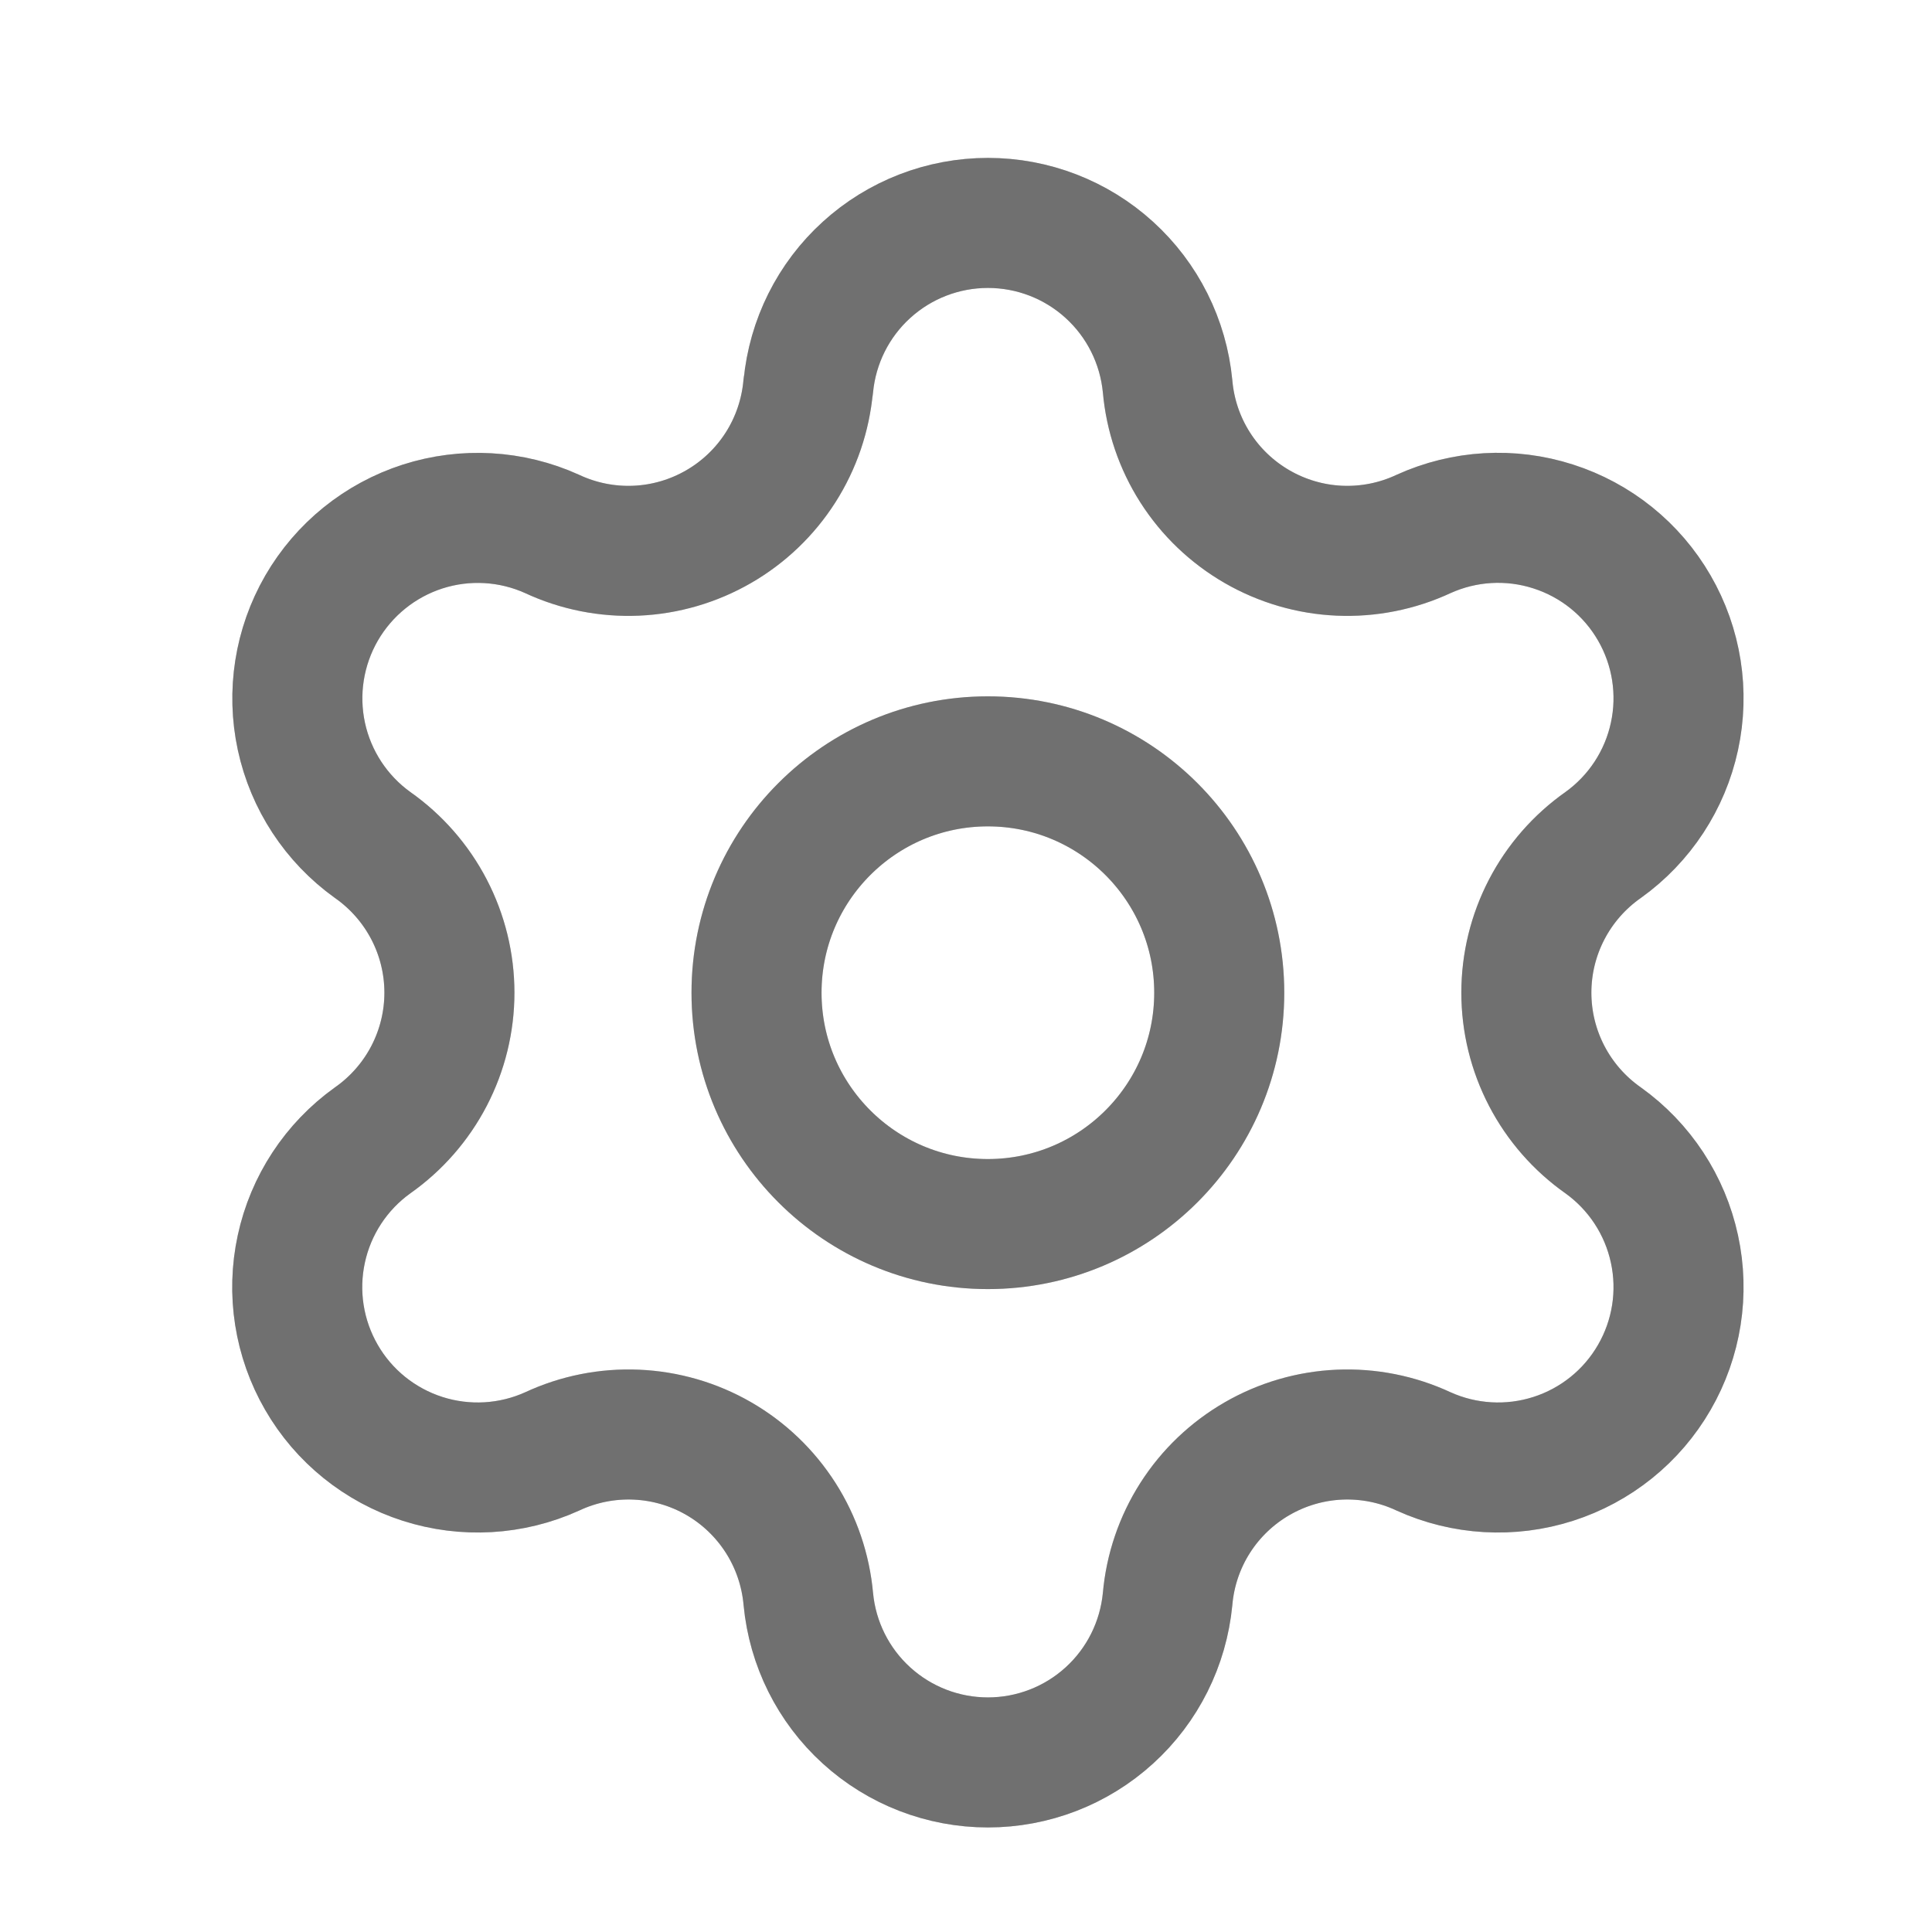
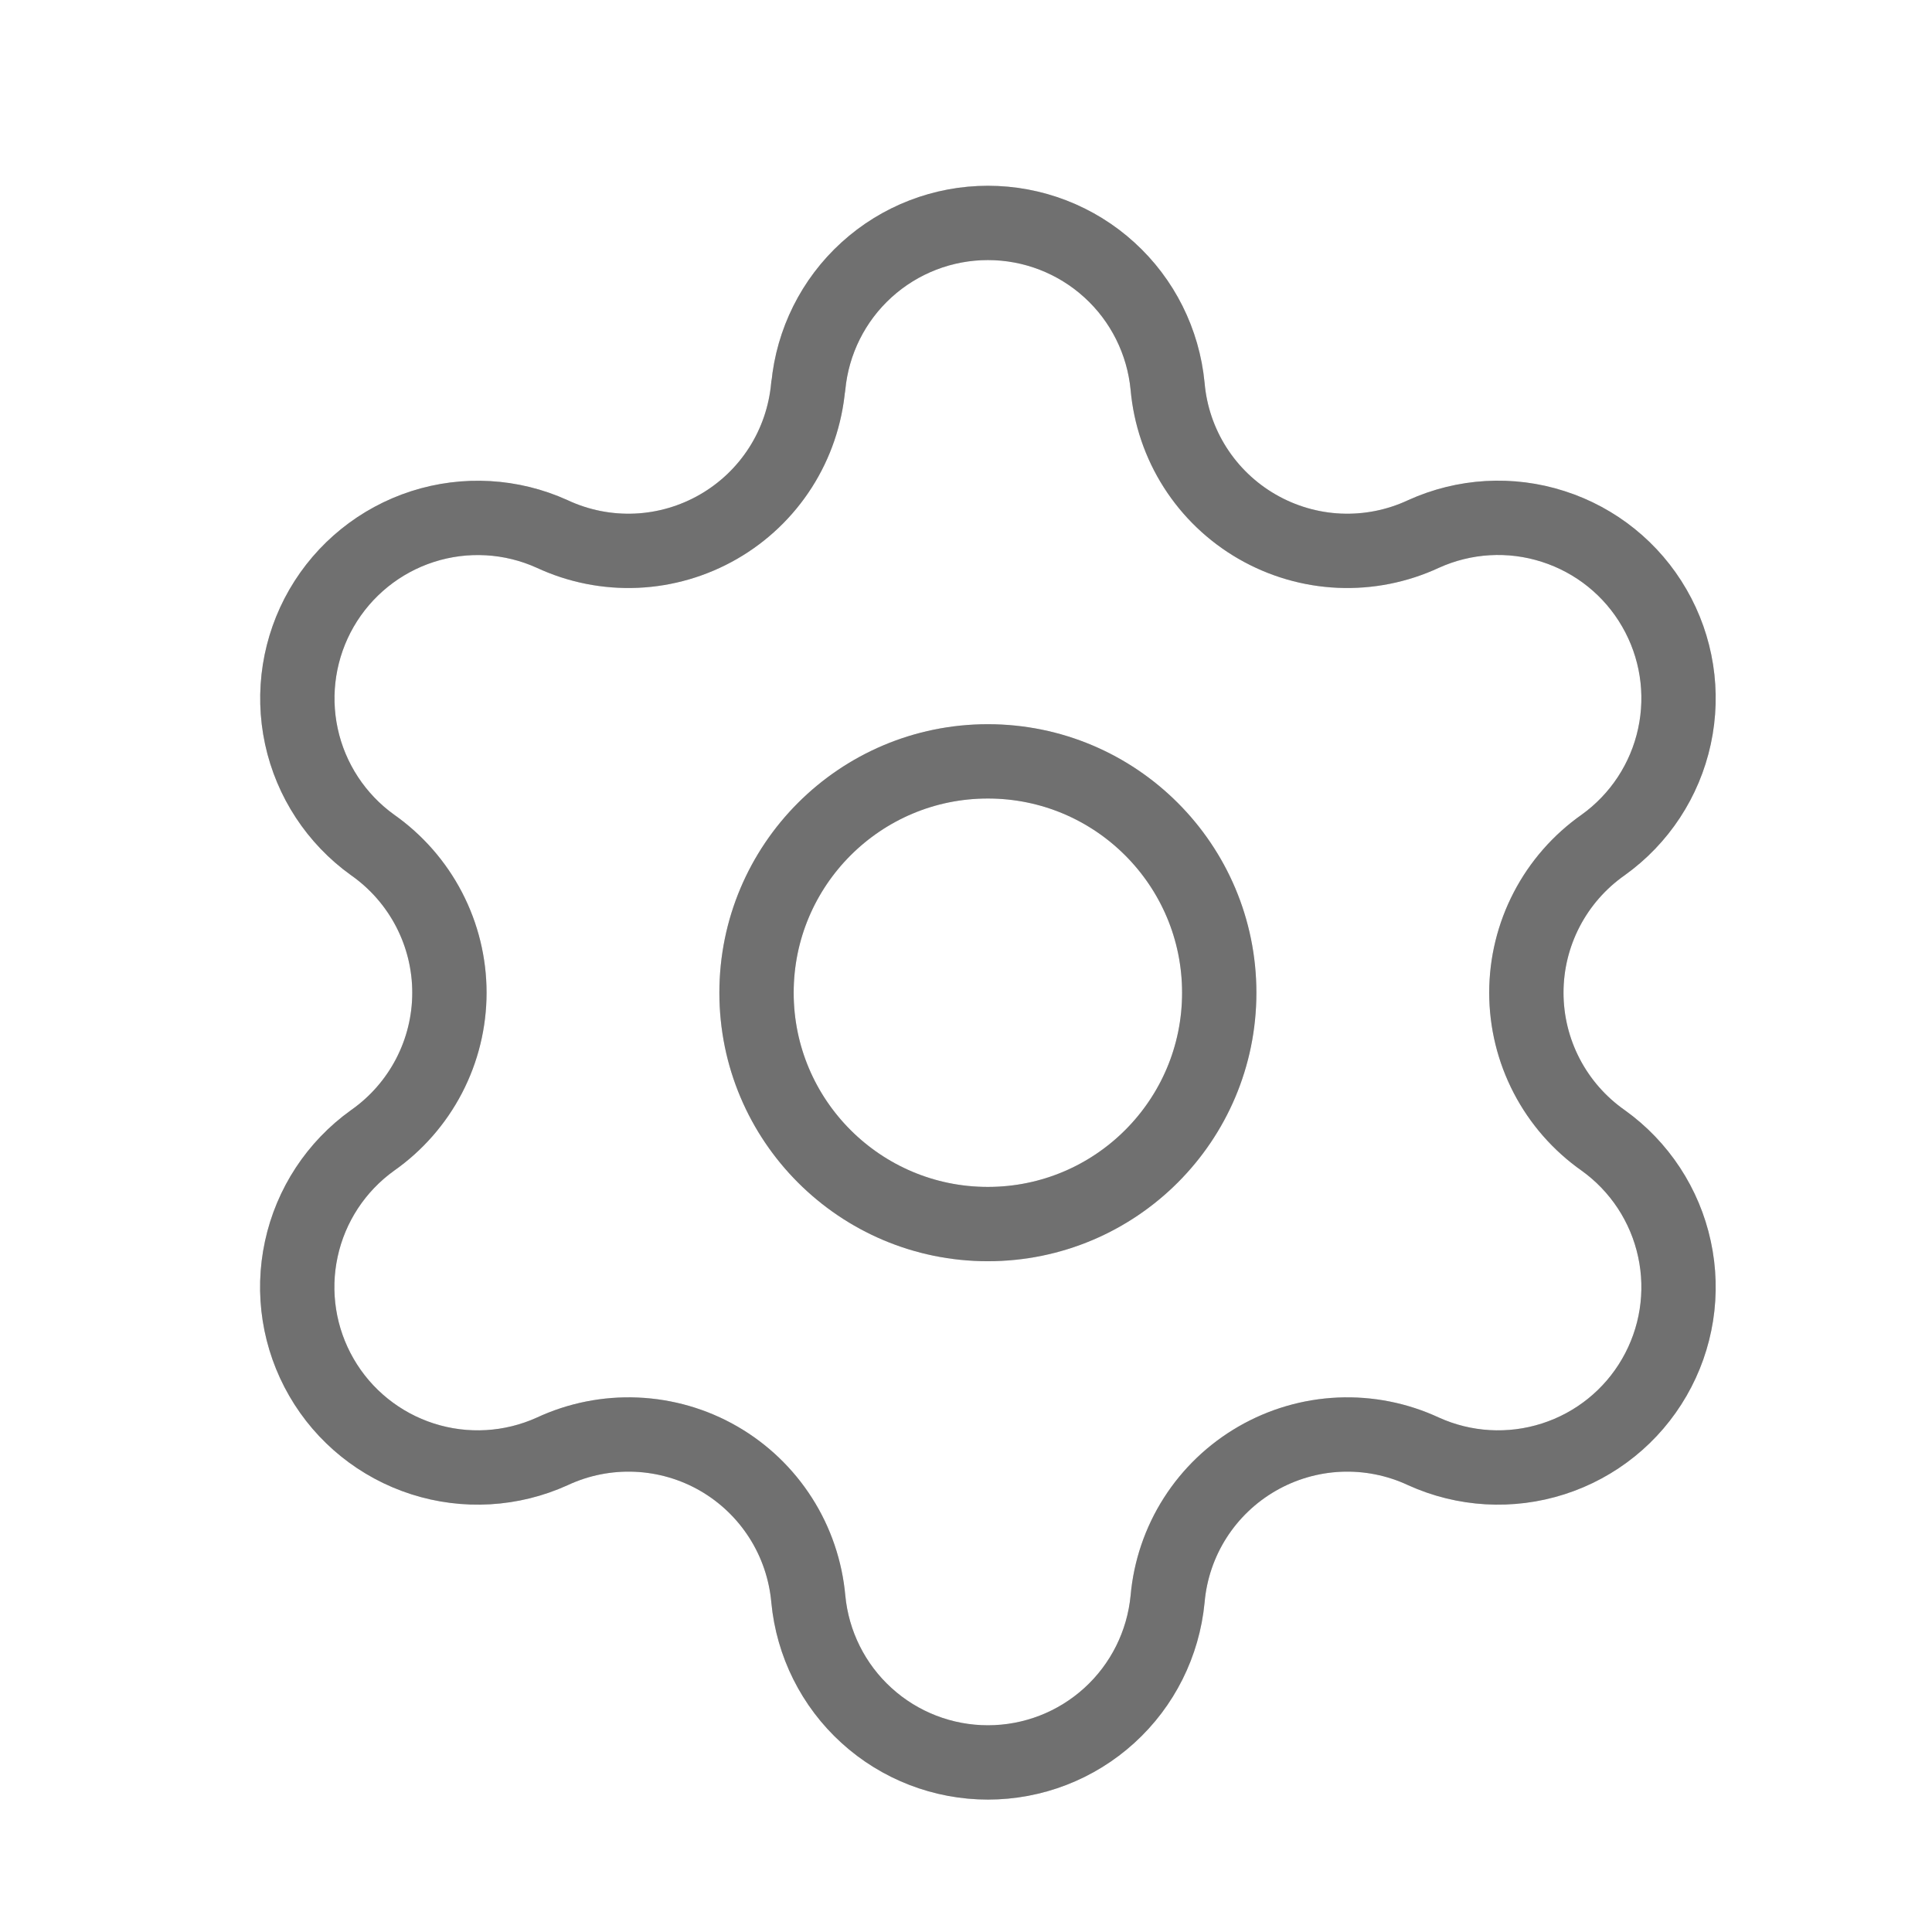
<svg xmlns="http://www.w3.org/2000/svg" width="26" height="26" viewBox="0 0 26 26" fill="none">
-   <path d="M10.878 5.199C10.935 4.597 11.214 4.038 11.661 3.632C12.108 3.225 12.691 3 13.295 3C13.899 3 14.482 3.225 14.929 3.632C15.376 4.038 15.655 4.597 15.713 5.199C15.747 5.587 15.874 5.962 16.084 6.291C16.294 6.62 16.58 6.893 16.918 7.088C17.256 7.283 17.636 7.394 18.025 7.411C18.415 7.428 18.803 7.351 19.157 7.186C19.706 6.937 20.328 6.9 20.902 7.085C21.477 7.269 21.962 7.66 22.263 8.182C22.565 8.704 22.662 9.32 22.534 9.91C22.407 10.499 22.065 11.02 21.575 11.371C21.256 11.595 20.995 11.893 20.815 12.239C20.635 12.585 20.541 12.969 20.541 13.359C20.541 13.749 20.635 14.133 20.815 14.479C20.995 14.825 21.256 15.123 21.575 15.347C22.065 15.698 22.407 16.219 22.534 16.808C22.662 17.398 22.565 18.014 22.263 18.536C21.962 19.058 21.477 19.449 20.902 19.633C20.328 19.817 19.706 19.781 19.157 19.532C18.803 19.367 18.415 19.29 18.025 19.307C17.636 19.324 17.256 19.435 16.918 19.63C16.58 19.825 16.294 20.098 16.084 20.427C15.874 20.756 15.747 21.131 15.713 21.519C15.655 22.121 15.376 22.68 14.929 23.086C14.482 23.493 13.899 23.718 13.295 23.718C12.691 23.718 12.108 23.493 11.661 23.086C11.214 22.68 10.935 22.121 10.878 21.519C10.843 21.131 10.716 20.756 10.506 20.427C10.296 20.098 10.01 19.824 9.672 19.629C9.334 19.434 8.954 19.324 8.564 19.307C8.174 19.29 7.786 19.367 7.432 19.532C6.883 19.781 6.261 19.817 5.687 19.633C5.113 19.449 4.627 19.058 4.326 18.536C4.024 18.014 3.927 17.398 4.055 16.808C4.182 16.219 4.524 15.698 5.014 15.347C5.333 15.123 5.594 14.825 5.774 14.479C5.954 14.133 6.048 13.749 6.048 13.359C6.048 12.969 5.954 12.585 5.774 12.239C5.594 11.893 5.333 11.595 5.014 11.371C4.525 11.02 4.183 10.499 4.056 9.91C3.929 9.321 4.026 8.706 4.327 8.184C4.629 7.662 5.113 7.271 5.687 7.086C6.26 6.902 6.882 6.937 7.431 7.186C7.785 7.351 8.173 7.428 8.563 7.411C8.952 7.394 9.332 7.283 9.67 7.088C10.008 6.893 10.294 6.62 10.504 6.291C10.714 5.962 10.841 5.587 10.876 5.199" stroke="#D3D3D3" stroke-width="1.75" stroke-linecap="round" stroke-linejoin="round" />
-   <path d="M10.878 5.199C10.935 4.597 11.214 4.038 11.661 3.632C12.108 3.225 12.691 3 13.295 3C13.899 3 14.482 3.225 14.929 3.632C15.376 4.038 15.655 4.597 15.713 5.199C15.747 5.587 15.874 5.962 16.084 6.291C16.294 6.62 16.58 6.893 16.918 7.088C17.256 7.283 17.636 7.394 18.025 7.411C18.415 7.428 18.803 7.351 19.157 7.186C19.706 6.937 20.328 6.9 20.902 7.085C21.477 7.269 21.962 7.66 22.263 8.182C22.565 8.704 22.662 9.32 22.534 9.91C22.407 10.499 22.065 11.02 21.575 11.371C21.256 11.595 20.995 11.893 20.815 12.239C20.635 12.585 20.541 12.969 20.541 13.359C20.541 13.749 20.635 14.133 20.815 14.479C20.995 14.825 21.256 15.123 21.575 15.347C22.065 15.698 22.407 16.219 22.534 16.808C22.662 17.398 22.565 18.014 22.263 18.536C21.962 19.058 21.477 19.449 20.902 19.633C20.328 19.817 19.706 19.781 19.157 19.532C18.803 19.367 18.415 19.29 18.025 19.307C17.636 19.324 17.256 19.435 16.918 19.63C16.58 19.825 16.294 20.098 16.084 20.427C15.874 20.756 15.747 21.131 15.713 21.519C15.655 22.121 15.376 22.68 14.929 23.086C14.482 23.493 13.899 23.718 13.295 23.718C12.691 23.718 12.108 23.493 11.661 23.086C11.214 22.68 10.935 22.121 10.878 21.519C10.843 21.131 10.716 20.756 10.506 20.427C10.296 20.098 10.01 19.824 9.672 19.629C9.334 19.434 8.954 19.324 8.564 19.307C8.174 19.29 7.786 19.367 7.432 19.532C6.883 19.781 6.261 19.817 5.687 19.633C5.113 19.449 4.627 19.058 4.326 18.536C4.024 18.014 3.927 17.398 4.055 16.808C4.182 16.219 4.524 15.698 5.014 15.347C5.333 15.123 5.594 14.825 5.774 14.479C5.954 14.133 6.048 13.749 6.048 13.359C6.048 12.969 5.954 12.585 5.774 12.239C5.594 11.893 5.333 11.595 5.014 11.371C4.525 11.02 4.183 10.499 4.056 9.91C3.929 9.321 4.026 8.706 4.327 8.184C4.629 7.662 5.113 7.271 5.687 7.086C6.26 6.902 6.882 6.937 7.431 7.186C7.785 7.351 8.173 7.428 8.563 7.411C8.952 7.394 9.332 7.283 9.67 7.088C10.008 6.893 10.294 6.62 10.504 6.291C10.714 5.962 10.841 5.587 10.876 5.199" stroke="#707070" stroke-width="1.75" stroke-linecap="round" stroke-linejoin="round" />
-   <path d="M13.294 16.473C15.014 16.473 16.408 15.079 16.408 13.36C16.408 11.64 15.014 10.246 13.294 10.246C11.575 10.246 10.181 11.64 10.181 13.36C10.181 15.079 11.575 16.473 13.294 16.473Z" stroke="#D3D3D3" stroke-width="1.75" stroke-linecap="round" stroke-linejoin="round" />
-   <path d="M13.294 16.473C15.014 16.473 16.408 15.079 16.408 13.36C16.408 11.64 15.014 10.246 13.294 10.246C11.575 10.246 10.181 11.64 10.181 13.36C10.181 15.079 11.575 16.473 13.294 16.473Z" stroke="#707070" stroke-width="1.75" stroke-linecap="round" stroke-linejoin="round" />
+   <path d="M10.878 5.199C10.935 4.597 11.214 4.038 11.661 3.632C12.108 3.225 12.691 3 13.295 3C13.899 3 14.482 3.225 14.929 3.632C15.376 4.038 15.655 4.597 15.713 5.199C15.747 5.587 15.874 5.962 16.084 6.291C16.294 6.62 16.58 6.893 16.918 7.088C17.256 7.283 17.636 7.394 18.025 7.411C18.415 7.428 18.803 7.351 19.157 7.186C19.706 6.937 20.328 6.9 20.902 7.085C21.477 7.269 21.962 7.66 22.263 8.182C22.565 8.704 22.662 9.32 22.534 9.91C22.407 10.499 22.065 11.02 21.575 11.371C21.256 11.595 20.995 11.893 20.815 12.239C20.635 12.585 20.541 12.969 20.541 13.359C20.541 13.749 20.635 14.133 20.815 14.479C20.995 14.825 21.256 15.123 21.575 15.347C22.065 15.698 22.407 16.219 22.534 16.808C22.662 17.398 22.565 18.014 22.263 18.536C21.962 19.058 21.477 19.449 20.902 19.633C20.328 19.817 19.706 19.781 19.157 19.532C18.803 19.367 18.415 19.29 18.025 19.307C17.636 19.324 17.256 19.435 16.918 19.63C16.58 19.825 16.294 20.098 16.084 20.427C15.874 20.756 15.747 21.131 15.713 21.519C15.655 22.121 15.376 22.68 14.929 23.086C14.482 23.493 13.899 23.718 13.295 23.718C12.691 23.718 12.108 23.493 11.661 23.086C11.214 22.68 10.935 22.121 10.878 21.519C10.843 21.131 10.716 20.756 10.506 20.427C10.296 20.098 10.01 19.824 9.672 19.629C9.334 19.434 8.954 19.324 8.564 19.307C8.174 19.29 7.786 19.367 7.432 19.532C6.883 19.781 6.261 19.817 5.687 19.633C5.113 19.449 4.627 19.058 4.326 18.536C4.024 18.014 3.927 17.398 4.055 16.808C4.182 16.219 4.524 15.698 5.014 15.347C5.333 15.123 5.594 14.825 5.774 14.479C5.954 14.133 6.048 13.749 6.048 13.359C6.048 12.969 5.954 12.585 5.774 12.239C5.594 11.893 5.333 11.595 5.014 11.371C4.525 11.02 4.183 10.499 4.056 9.91C3.929 9.321 4.026 8.706 4.327 8.184C4.629 7.662 5.113 7.271 5.687 7.086C6.26 6.902 6.882 6.937 7.431 7.186C7.785 7.351 8.173 7.428 8.563 7.411C8.952 7.394 9.332 7.283 9.67 7.088C10.008 6.893 10.294 6.62 10.504 6.291C10.714 5.962 10.841 5.587 10.876 5.199" stroke="#D3D3D3" stroke-width="1" stroke-linecap="round" stroke-linejoin="round" />
+   <path d="M10.878 5.199C10.935 4.597 11.214 4.038 11.661 3.632C12.108 3.225 12.691 3 13.295 3C13.899 3 14.482 3.225 14.929 3.632C15.376 4.038 15.655 4.597 15.713 5.199C15.747 5.587 15.874 5.962 16.084 6.291C16.294 6.62 16.58 6.893 16.918 7.088C17.256 7.283 17.636 7.394 18.025 7.411C18.415 7.428 18.803 7.351 19.157 7.186C19.706 6.937 20.328 6.9 20.902 7.085C21.477 7.269 21.962 7.66 22.263 8.182C22.565 8.704 22.662 9.32 22.534 9.91C22.407 10.499 22.065 11.02 21.575 11.371C21.256 11.595 20.995 11.893 20.815 12.239C20.635 12.585 20.541 12.969 20.541 13.359C20.541 13.749 20.635 14.133 20.815 14.479C20.995 14.825 21.256 15.123 21.575 15.347C22.065 15.698 22.407 16.219 22.534 16.808C22.662 17.398 22.565 18.014 22.263 18.536C21.962 19.058 21.477 19.449 20.902 19.633C20.328 19.817 19.706 19.781 19.157 19.532C18.803 19.367 18.415 19.29 18.025 19.307C17.636 19.324 17.256 19.435 16.918 19.63C16.58 19.825 16.294 20.098 16.084 20.427C15.874 20.756 15.747 21.131 15.713 21.519C15.655 22.121 15.376 22.68 14.929 23.086C14.482 23.493 13.899 23.718 13.295 23.718C12.691 23.718 12.108 23.493 11.661 23.086C11.214 22.68 10.935 22.121 10.878 21.519C10.843 21.131 10.716 20.756 10.506 20.427C10.296 20.098 10.01 19.824 9.672 19.629C9.334 19.434 8.954 19.324 8.564 19.307C8.174 19.29 7.786 19.367 7.432 19.532C6.883 19.781 6.261 19.817 5.687 19.633C5.113 19.449 4.627 19.058 4.326 18.536C4.024 18.014 3.927 17.398 4.055 16.808C4.182 16.219 4.524 15.698 5.014 15.347C5.333 15.123 5.594 14.825 5.774 14.479C5.954 14.133 6.048 13.749 6.048 13.359C6.048 12.969 5.954 12.585 5.774 12.239C5.594 11.893 5.333 11.595 5.014 11.371C4.525 11.02 4.183 10.499 4.056 9.91C3.929 9.321 4.026 8.706 4.327 8.184C4.629 7.662 5.113 7.271 5.687 7.086C6.26 6.902 6.882 6.937 7.431 7.186C7.785 7.351 8.173 7.428 8.563 7.411C8.952 7.394 9.332 7.283 9.67 7.088C10.008 6.893 10.294 6.62 10.504 6.291C10.714 5.962 10.841 5.587 10.876 5.199" stroke="#707070" stroke-width="1" stroke-linecap="round" stroke-linejoin="round" />
+   <path d="M13.294 16.473C15.014 16.473 16.408 15.079 16.408 13.36C16.408 11.64 15.014 10.246 13.294 10.246C11.575 10.246 10.181 11.64 10.181 13.36C10.181 15.079 11.575 16.473 13.294 16.473Z" stroke="#D3D3D3" stroke-width="1" stroke-linecap="round" stroke-linejoin="round" />
+   <path d="M13.294 16.473C15.014 16.473 16.408 15.079 16.408 13.36C16.408 11.64 15.014 10.246 13.294 10.246C11.575 10.246 10.181 11.64 10.181 13.36C10.181 15.079 11.575 16.473 13.294 16.473Z" stroke="#707070" stroke-width="1" stroke-linecap="round" stroke-linejoin="round" />
</svg>
